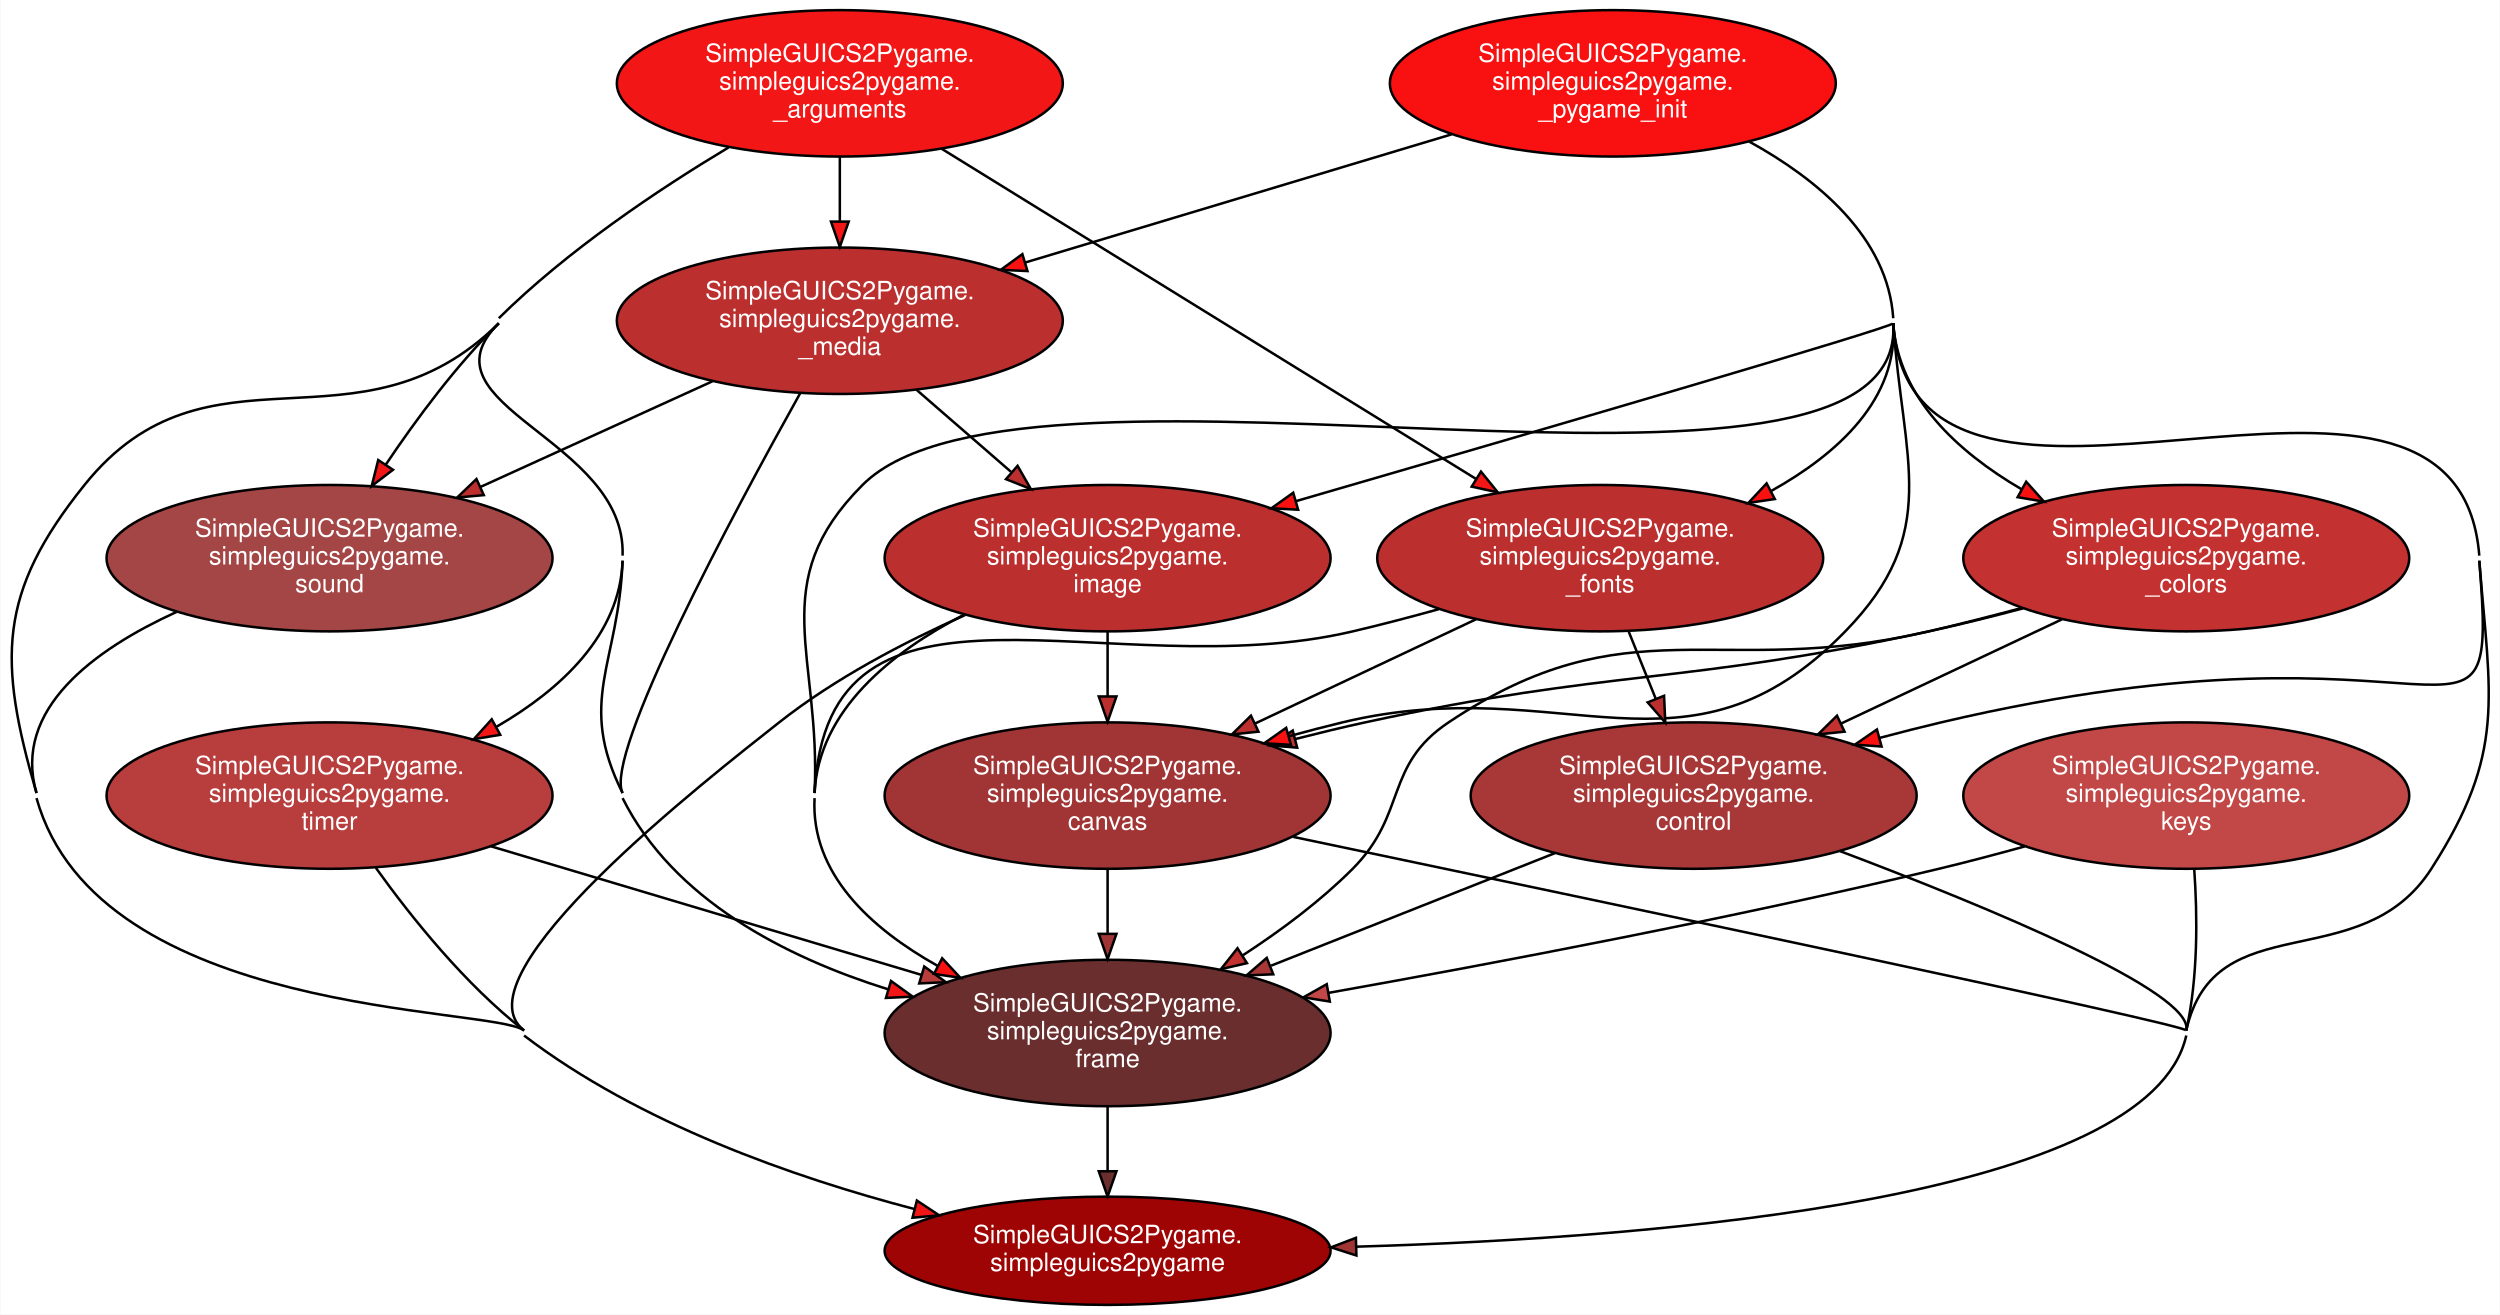
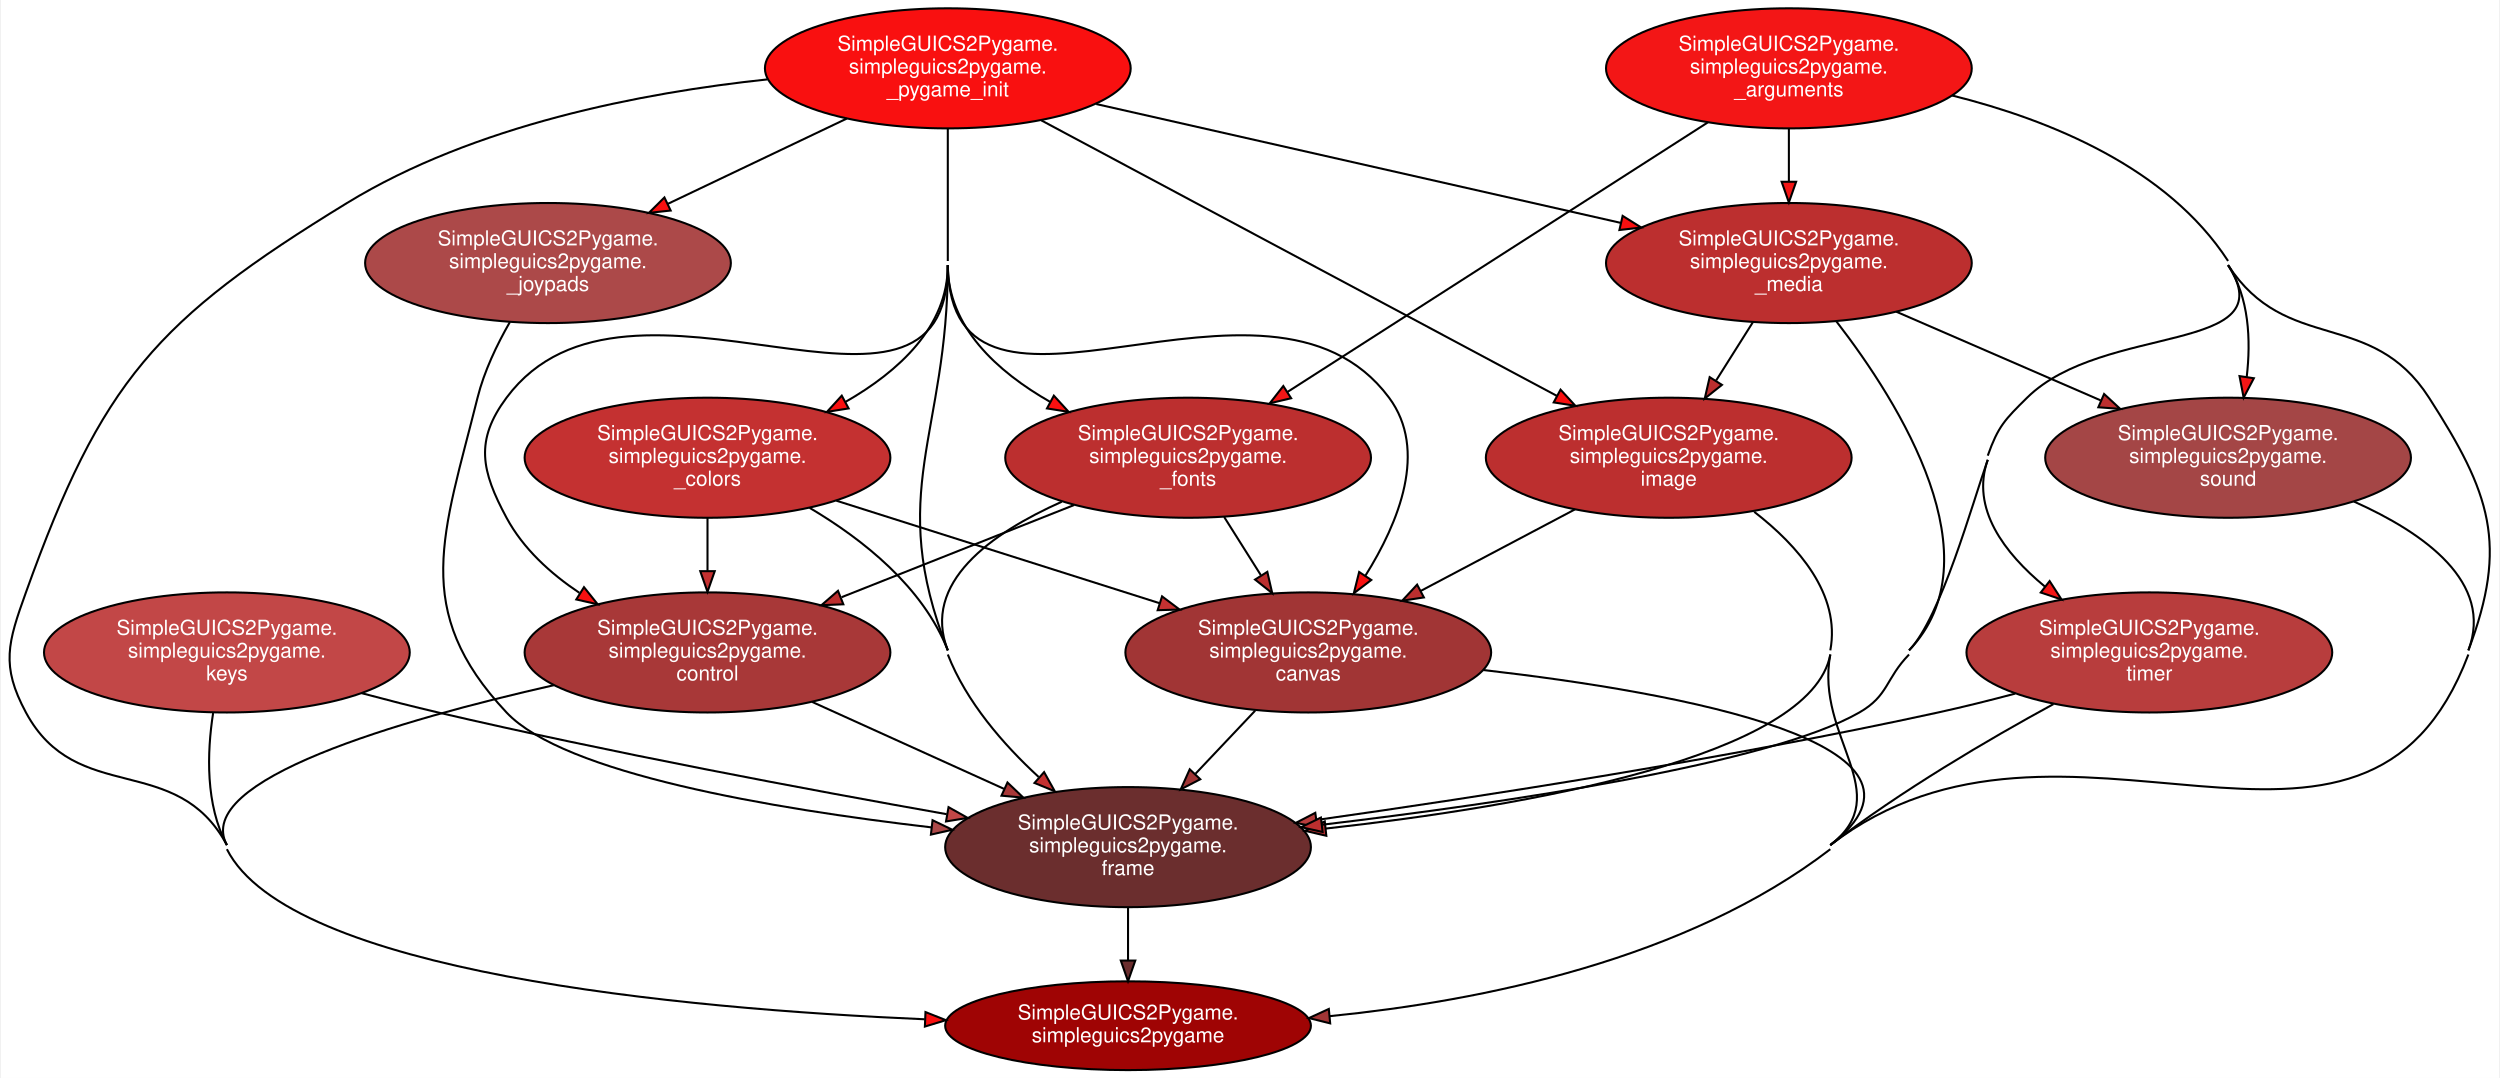
- <svg xmlns="http://www.w3.org/2000/svg" width="989pt" height="520pt" viewBox="0.00 0.00 989.34 520.34">
+ <svg xmlns="http://www.w3.org/2000/svg" width="1206pt" height="520pt" viewBox="0.00 0.00 1205.88 520.34">
  <g id="graph0" class="graph" transform="scale(1 1) rotate(0) translate(4 516.34)">
    <style>.edge&gt;path:hover{stroke-width:8}</style>
-     <polygon fill="white" stroke="none" points="-4,4 -4,-516.34 985.345,-516.34 985.345,4 -4,4" />
+     <polygon fill="white" stroke="none" points="-4,4 -4,-516.34 1201.88,-516.34 1201.88,4 -4,4" />
    <g id="node1" class="node">
      <style>.edge&gt;path:hover{stroke-width:8}</style>
-       <ellipse fill="#f31616" stroke="black" cx="328.299" cy="-483.349" rx="88.277" ry="28.983" />
-       <text text-anchor="middle" x="328.299" y="-491.849" font-family="Helvetica,sans-Serif" font-size="10.00" fill="#ffffff">SimpleGUICS2Pygame.</text>
-       <text text-anchor="middle" x="328.299" y="-480.849" font-family="Helvetica,sans-Serif" font-size="10.00" fill="#ffffff">simpleguics2pygame.</text>
-       <text text-anchor="middle" x="328.299" y="-469.849" font-family="Helvetica,sans-Serif" font-size="10.00" fill="#ffffff">_arguments</text>
+       <ellipse fill="#9f0404" stroke="black" cx="540.066" cy="-21.213" rx="88.277" ry="21.429" />
+       <text text-anchor="middle" x="540.066" y="-24.213" font-family="Helvetica,sans-Serif" font-size="10.00" fill="#ffffff">SimpleGUICS2Pygame.</text>
+       <text text-anchor="middle" x="540.066" y="-13.213" font-family="Helvetica,sans-Serif" font-size="10.00" fill="#ffffff">simpleguics2pygame</text>
+     </g>
+     <g id="node2" class="node">
+       <style>.edge&gt;path:hover{stroke-width:8}</style>
+       <ellipse fill="#a13535" stroke="black" cx="627.066" cy="-201.401" rx="88.277" ry="28.983" />
+       <text text-anchor="middle" x="627.066" y="-209.901" font-family="Helvetica,sans-Serif" font-size="10.00" fill="#ffffff">SimpleGUICS2Pygame.</text>
+       <text text-anchor="middle" x="627.066" y="-198.901" font-family="Helvetica,sans-Serif" font-size="10.00" fill="#ffffff">simpleguics2pygame.</text>
+       <text text-anchor="middle" x="627.066" y="-187.901" font-family="Helvetica,sans-Serif" font-size="10.00" fill="#ffffff">canvas</text>
+     </g>
+     <g id="edge26" class="edge">
+       <style>.edge&gt;path:hover{stroke-width:8}</style>
+       <path fill="none" stroke="black" d="M711.591,-192.907C807.387,-181.899 942.492,-157.156 879.066,-108.418" />
+       <path fill="none" stroke="black" d="M879.066,-106.418C809.604,-53.041 710.592,-33.092 637.497,-25.84" />
+       <polygon fill="#a13535" stroke="black" points="637.642,-22.339 627.361,-24.899 636.994,-29.309 637.642,-22.339" />
+     </g>
+     <g id="node7" class="node">
+       <style>.edge&gt;path:hover{stroke-width:8}</style>
+       <ellipse fill="#6b2e2e" stroke="black" cx="540.066" cy="-107.418" rx="88.277" ry="28.983" />
+       <text text-anchor="middle" x="540.066" y="-115.918" font-family="Helvetica,sans-Serif" font-size="10.00" fill="#ffffff">SimpleGUICS2Pygame.</text>
+       <text text-anchor="middle" x="540.066" y="-104.918" font-family="Helvetica,sans-Serif" font-size="10.00" fill="#ffffff">simpleguics2pygame.</text>
+       <text text-anchor="middle" x="540.066" y="-93.918" font-family="Helvetica,sans-Serif" font-size="10.00" fill="#ffffff">frame</text>
+     </g>
+     <g id="edge27" class="edge">
+       <style>.edge&gt;path:hover{stroke-width:8}</style>
+       <path fill="none" stroke="black" d="M601.434,-173.3C592.407,-163.756 582.138,-152.899 572.617,-142.833" />
+       <polygon fill="#a13535" stroke="black" points="574.929,-140.185 565.515,-135.324 569.844,-144.995 574.929,-140.185" />
    </g>
    <g id="node3" class="node">
      <style>.edge&gt;path:hover{stroke-width:8}</style>
-       <ellipse fill="#b83d3d" stroke="black" cx="126.299" cy="-201.401" rx="88.277" ry="28.983" />
-       <text text-anchor="middle" x="126.299" y="-209.901" font-family="Helvetica,sans-Serif" font-size="10.00" fill="#ffffff">SimpleGUICS2Pygame.</text>
-       <text text-anchor="middle" x="126.299" y="-198.901" font-family="Helvetica,sans-Serif" font-size="10.00" fill="#ffffff">simpleguics2pygame.</text>
-       <text text-anchor="middle" x="126.299" y="-187.901" font-family="Helvetica,sans-Serif" font-size="10.00" fill="#ffffff">timer</text>
+       <ellipse fill="#bc2f2f" stroke="black" cx="801.066" cy="-295.383" rx="88.277" ry="28.983" />
+       <text text-anchor="middle" x="801.066" y="-303.883" font-family="Helvetica,sans-Serif" font-size="10.00" fill="#ffffff">SimpleGUICS2Pygame.</text>
+       <text text-anchor="middle" x="801.066" y="-292.883" font-family="Helvetica,sans-Serif" font-size="10.00" fill="#ffffff">simpleguics2pygame.</text>
+       <text text-anchor="middle" x="801.066" y="-281.883" font-family="Helvetica,sans-Serif" font-size="10.00" fill="#ffffff">image</text>
+     </g>
+     <g id="edge31" class="edge">
+       <style>.edge&gt;path:hover{stroke-width:8}</style>
+       <path fill="none" stroke="black" d="M879.066,-200.401C871.51,-160.224 911.482,-133.327 879.066,-108.418" />
+     </g>
+     <g id="edge32" class="edge">
+       <style>.edge&gt;path:hover{stroke-width:8}</style>
+       <path fill="none" stroke="black" d="M755.804,-270.456C733.035,-258.42 705.269,-243.742 681.36,-231.102" />
+       <polygon fill="#bc2f2f" stroke="black" points="682.88,-227.947 672.403,-226.368 679.608,-234.135 682.88,-227.947" />
+     </g>
+     <g id="edge33" class="edge">
+       <style>.edge&gt;path:hover{stroke-width:8}</style>
+       <path fill="none" stroke="black" d="M842.321,-269.289C863.592,-252.811 884.135,-229.357 879.066,-202.401" />
+       <path fill="none" stroke="black" d="M879.066,-200.401C869.799,-151.128 732.579,-127.203 635.599,-116.392" />
+       <polygon fill="#bc2f2f" stroke="black" points="635.781,-112.891 625.462,-115.293 635.026,-119.851 635.781,-112.891" />
+     </g>
+     <g id="node4" class="node">
+       <style>.edge&gt;path:hover{stroke-width:8}</style>
+       <ellipse fill="#c24747" stroke="black" cx="105.066" cy="-201.401" rx="88.277" ry="28.983" />
+       <text text-anchor="middle" x="105.066" y="-209.901" font-family="Helvetica,sans-Serif" font-size="10.00" fill="#ffffff">SimpleGUICS2Pygame.</text>
+       <text text-anchor="middle" x="105.066" y="-198.901" font-family="Helvetica,sans-Serif" font-size="10.00" fill="#ffffff">simpleguics2pygame.</text>
+       <text text-anchor="middle" x="105.066" y="-187.901" font-family="Helvetica,sans-Serif" font-size="10.00" fill="#ffffff">keys</text>
+     </g>
+     <g id="edge34" class="edge">
+       <style>.edge&gt;path:hover{stroke-width:8}</style>
+       <path fill="none" stroke="black" d="M98.425,-172.165C95.461,-153.049 94.647,-127.837 105.066,-108.418" />
+     </g>
+     <g id="edge35" class="edge">
+       <style>.edge&gt;path:hover{stroke-width:8}</style>
+       <path fill="none" stroke="black" d="M170.169,-181.721C182.386,-178.448 195.083,-175.2 207.066,-172.409 289.824,-153.133 385.121,-135.251 452.508,-123.318" />
+       <polygon fill="#c24747" stroke="black" points="453.42,-126.712 462.66,-121.528 452.204,-119.818 453.42,-126.712" />
+     </g>
+     <g id="node5" class="node">
+       <style>.edge&gt;path:hover{stroke-width:8}</style>
+       <ellipse fill="#f91010" stroke="black" cx="453.066" cy="-483.349" rx="88.277" ry="28.983" />
+       <text text-anchor="middle" x="453.066" y="-491.849" font-family="Helvetica,sans-Serif" font-size="10.00" fill="#ffffff">SimpleGUICS2Pygame.</text>
+       <text text-anchor="middle" x="453.066" y="-480.849" font-family="Helvetica,sans-Serif" font-size="10.00" fill="#ffffff">simpleguics2pygame.</text>
+       <text text-anchor="middle" x="453.066" y="-469.849" font-family="Helvetica,sans-Serif" font-size="10.00" fill="#ffffff">_pygame_init</text>
+     </g>
+     <g id="edge17" class="edge">
+       <style>.edge&gt;path:hover{stroke-width:8}</style>
+       <path fill="none" stroke="black" d="M365.994,-478.014C305.303,-471.587 224.523,-455.969 163.066,-418.357 70.709,-361.834 44.664,-332.3 8.066,-230.392 -0.644,-206.138 -4.149,-195.101 8.066,-172.409 32.546,-126.932 80.649,-153.929 105.066,-108.418" />
+       <path fill="none" stroke="black" d="M105.066,-106.418C135.113,-47.068 323.121,-29.478 441.931,-24.311" />
+       <polygon fill="#f91010" stroke="black" points="442.29,-27.799 452.137,-23.89 442.002,-20.805 442.29,-27.799" />
+     </g>
+     <g id="edge22" class="edge">
+       <style>.edge&gt;path:hover{stroke-width:8}</style>
+       <path fill="none" stroke="black" d="M453.066,-388.366C454.538,-289.53 607.077,-403.69 666.066,-324.375 684.9,-299.051 670.855,-264.308 654.604,-238.377" />
+       <polygon fill="#f91010" stroke="black" points="657.475,-236.374 649.052,-229.948 651.629,-240.224 657.475,-236.374" />
+     </g>
+     <g id="edge25" class="edge">
+       <style>.edge&gt;path:hover{stroke-width:8}</style>
+       <path fill="none" stroke="black" d="M498.204,-458.228C562.094,-424.086 678.717,-361.765 747.098,-325.223" />
+       <polygon fill="#f91010" stroke="black" points="748.838,-328.262 756.008,-320.462 745.538,-322.088 748.838,-328.262" />
+     </g>
+     <g id="edge24" class="edge">
+       <style>.edge&gt;path:hover{stroke-width:8}</style>
+       <path fill="none" stroke="black" d="M453.066,-388.366C453.066,-305.715 422.915,-279.356 453.066,-202.401" />
+     </g>
+     <g id="node8" class="node">
+       <style>.edge&gt;path:hover{stroke-width:8}</style>
+       <ellipse fill="#a83838" stroke="black" cx="337.066" cy="-201.401" rx="88.277" ry="28.983" />
+       <text text-anchor="middle" x="337.066" y="-209.901" font-family="Helvetica,sans-Serif" font-size="10.00" fill="#ffffff">SimpleGUICS2Pygame.</text>
+       <text text-anchor="middle" x="337.066" y="-198.901" font-family="Helvetica,sans-Serif" font-size="10.00" fill="#ffffff">simpleguics2pygame.</text>
+       <text text-anchor="middle" x="337.066" y="-187.901" font-family="Helvetica,sans-Serif" font-size="10.00" fill="#ffffff">control</text>
+     </g>
+     <g id="edge23" class="edge">
+       <style>.edge&gt;path:hover{stroke-width:8}</style>
+       <path fill="none" stroke="black" d="M453.066,-454.169C453.066,-435.964 453.066,-411.765 453.066,-390.366" />
+       <path fill="none" stroke="black" d="M453.066,-388.366C453.066,-289.519 299.055,-403.69 240.066,-324.375 224.687,-303.696 227.851,-289.083 240.066,-266.392 248.064,-251.534 261.19,-239.553 275.24,-230.157" />
+       <polygon fill="#f91010" stroke="black" points="277.445,-232.906 284.07,-224.637 273.735,-226.97 277.445,-232.906" />
+     </g>
+     <g id="node10" class="node">
+       <style>.edge&gt;path:hover{stroke-width:8}</style>
+       <ellipse fill="#ac4949" stroke="black" cx="260.066" cy="-389.366" rx="88.277" ry="28.983" />
+       <text text-anchor="middle" x="260.066" y="-397.866" font-family="Helvetica,sans-Serif" font-size="10.00" fill="#ffffff">SimpleGUICS2Pygame.</text>
+       <text text-anchor="middle" x="260.066" y="-386.866" font-family="Helvetica,sans-Serif" font-size="10.00" fill="#ffffff">simpleguics2pygame.</text>
+       <text text-anchor="middle" x="260.066" y="-375.866" font-family="Helvetica,sans-Serif" font-size="10.00" fill="#ffffff">_joypads</text>
+     </g>
+     <g id="edge20" class="edge">
+       <style>.edge&gt;path:hover{stroke-width:8}</style>
+       <path fill="none" stroke="black" d="M404.364,-459.138C378.078,-446.61 345.462,-431.065 317.892,-417.926" />
+       <polygon fill="#f91010" stroke="black" points="319.285,-414.713 308.752,-413.57 316.274,-421.032 319.285,-414.713" />
+     </g>
+     <g id="node12" class="node">
+       <style>.edge&gt;path:hover{stroke-width:8}</style>
+       <ellipse fill="#c43131" stroke="black" cx="337.066" cy="-295.383" rx="88.277" ry="28.983" />
+       <text text-anchor="middle" x="337.066" y="-303.883" font-family="Helvetica,sans-Serif" font-size="10.00" fill="#ffffff">SimpleGUICS2Pygame.</text>
+       <text text-anchor="middle" x="337.066" y="-292.883" font-family="Helvetica,sans-Serif" font-size="10.00" fill="#ffffff">simpleguics2pygame.</text>
+       <text text-anchor="middle" x="337.066" y="-281.883" font-family="Helvetica,sans-Serif" font-size="10.00" fill="#ffffff">_colors</text>
+     </g>
+     <g id="edge18" class="edge">
+       <style>.edge&gt;path:hover{stroke-width:8}</style>
+       <path fill="none" stroke="black" d="M453.066,-388.366C453.066,-358.693 429.474,-337.077 403.569,-322.285" />
+       <polygon fill="#f91010" stroke="black" points="405.191,-319.183 394.726,-317.528 401.875,-325.348 405.191,-319.183" />
+     </g>
+     <g id="node13" class="node">
+       <style>.edge&gt;path:hover{stroke-width:8}</style>
+       <ellipse fill="#bc2f2f" stroke="black" cx="859.066" cy="-389.366" rx="88.277" ry="28.983" />
+       <text text-anchor="middle" x="859.066" y="-397.866" font-family="Helvetica,sans-Serif" font-size="10.00" fill="#ffffff">SimpleGUICS2Pygame.</text>
+       <text text-anchor="middle" x="859.066" y="-386.866" font-family="Helvetica,sans-Serif" font-size="10.00" fill="#ffffff">simpleguics2pygame.</text>
+       <text text-anchor="middle" x="859.066" y="-375.866" font-family="Helvetica,sans-Serif" font-size="10.00" fill="#ffffff">_media</text>
+     </g>
+     <g id="edge21" class="edge">
+       <style>.edge&gt;path:hover{stroke-width:8}</style>
+       <path fill="none" stroke="black" d="M524.716,-466.116C595.631,-450.05 704.023,-425.492 778.037,-408.724" />
+       <polygon fill="#f91010" stroke="black" points="778.812,-412.137 787.792,-406.514 777.265,-405.31 778.812,-412.137" />
+     </g>
+     <g id="node14" class="node">
+       <style>.edge&gt;path:hover{stroke-width:8}</style>
+       <ellipse fill="#bc2f2f" stroke="black" cx="569.066" cy="-295.383" rx="88.277" ry="28.983" />
+       <text text-anchor="middle" x="569.066" y="-303.883" font-family="Helvetica,sans-Serif" font-size="10.00" fill="#ffffff">SimpleGUICS2Pygame.</text>
+       <text text-anchor="middle" x="569.066" y="-292.883" font-family="Helvetica,sans-Serif" font-size="10.00" fill="#ffffff">simpleguics2pygame.</text>
+       <text text-anchor="middle" x="569.066" y="-281.883" font-family="Helvetica,sans-Serif" font-size="10.00" fill="#ffffff">_fonts</text>
+     </g>
+     <g id="edge19" class="edge">
+       <style>.edge&gt;path:hover{stroke-width:8}</style>
+       <path fill="none" stroke="black" d="M453.066,-388.366C453.066,-358.693 476.658,-337.077 502.563,-322.285" />
+       <polygon fill="#f91010" stroke="black" points="504.257,-325.348 511.406,-317.528 500.941,-319.183 504.257,-325.348" />
+     </g>
+     <g id="node6" class="node">
+       <style>.edge&gt;path:hover{stroke-width:8}</style>
+       <ellipse fill="#f31616" stroke="black" cx="859.066" cy="-483.349" rx="88.277" ry="28.983" />
+       <text text-anchor="middle" x="859.066" y="-491.849" font-family="Helvetica,sans-Serif" font-size="10.00" fill="#ffffff">SimpleGUICS2Pygame.</text>
+       <text text-anchor="middle" x="859.066" y="-480.849" font-family="Helvetica,sans-Serif" font-size="10.00" fill="#ffffff">simpleguics2pygame.</text>
+       <text text-anchor="middle" x="859.066" y="-469.849" font-family="Helvetica,sans-Serif" font-size="10.00" fill="#ffffff">_arguments</text>
+     </g>
+     <g id="edge1" class="edge">
+       <style>.edge&gt;path:hover{stroke-width:8}</style>
+       <path fill="none" stroke="black" d="M1071.07,-388.366C1099.23,-345.074 1140.15,-367.826 1168.07,-324.375 1197.72,-278.216 1206.44,-253.732 1187.07,-202.401" />
+     </g>
+     <g id="edge4" class="edge">
+       <style>.edge&gt;path:hover{stroke-width:8}</style>
+       <path fill="none" stroke="black" d="M937.909,-470.227C985.25,-458.434 1041.8,-435.347 1071.07,-390.366" />
+       <path fill="none" stroke="black" d="M1071.07,-388.366C1099.23,-345.074 1010.83,-360.653 974.066,-324.375 963.364,-313.813 960.082,-310.558 955.066,-296.383" />
+       <path fill="none" stroke="black" d="M955.066,-294.383C947.688,-273.534 932.472,-218.268 917.066,-202.401" />
+     </g>
+     <g id="node9" class="node">
+       <style>.edge&gt;path:hover{stroke-width:8}</style>
+       <ellipse fill="#a44646" stroke="black" cx="1071.07" cy="-295.383" rx="88.277" ry="28.983" />
+       <text text-anchor="middle" x="1071.07" y="-303.883" font-family="Helvetica,sans-Serif" font-size="10.00" fill="#ffffff">SimpleGUICS2Pygame.</text>
+       <text text-anchor="middle" x="1071.07" y="-292.883" font-family="Helvetica,sans-Serif" font-size="10.00" fill="#ffffff">simpleguics2pygame.</text>
+       <text text-anchor="middle" x="1071.07" y="-281.883" font-family="Helvetica,sans-Serif" font-size="10.00" fill="#ffffff">sound</text>
+     </g>
+     <g id="edge5" class="edge">
+       <style>.edge&gt;path:hover{stroke-width:8}</style>
+       <path fill="none" stroke="black" d="M1071.07,-388.366C1081.26,-372.7 1082.13,-352.134 1080.08,-334.423" />
+       <polygon fill="#f31616" stroke="black" points="1083.51,-333.756 1078.58,-324.383 1076.59,-334.79 1083.51,-333.756" />
+     </g>
+     <g id="node11" class="node">
+       <style>.edge&gt;path:hover{stroke-width:8}</style>
+       <ellipse fill="#b83d3d" stroke="black" cx="1033.07" cy="-201.401" rx="88.277" ry="28.983" />
+       <text text-anchor="middle" x="1033.07" y="-209.901" font-family="Helvetica,sans-Serif" font-size="10.00" fill="#ffffff">SimpleGUICS2Pygame.</text>
+       <text text-anchor="middle" x="1033.07" y="-198.901" font-family="Helvetica,sans-Serif" font-size="10.00" fill="#ffffff">simpleguics2pygame.</text>
+       <text text-anchor="middle" x="1033.07" y="-187.901" font-family="Helvetica,sans-Serif" font-size="10.00" fill="#ffffff">timer</text>
    </g>
    <g id="edge6" class="edge">
      <style>.edge&gt;path:hover{stroke-width:8}</style>
-       <path fill="none" stroke="black" d="M193.299,-388.366C160.363,-355.796 243.973,-342.673 242.299,-296.383" />
-       <path fill="none" stroke="black" d="M242.299,-294.383C241.235,-264.974 217.917,-243.471 192.465,-228.686" />
-       <polygon fill="#f31616" stroke="black" points="193.86,-225.459 183.407,-223.734 190.503,-231.602 193.86,-225.459" />
-     </g>
-     <g id="node6" class="node">
-       <style>.edge&gt;path:hover{stroke-width:8}</style>
-       <ellipse fill="#6b2e2e" stroke="black" cx="434.299" cy="-107.418" rx="88.277" ry="28.983" />
-       <text text-anchor="middle" x="434.299" y="-115.918" font-family="Helvetica,sans-Serif" font-size="10.00" fill="#ffffff">SimpleGUICS2Pygame.</text>
-       <text text-anchor="middle" x="434.299" y="-104.918" font-family="Helvetica,sans-Serif" font-size="10.00" fill="#ffffff">simpleguics2pygame.</text>
-       <text text-anchor="middle" x="434.299" y="-93.918" font-family="Helvetica,sans-Serif" font-size="10.00" fill="#ffffff">frame</text>
-     </g>
-     <g id="edge4" class="edge">
-       <style>.edge&gt;path:hover{stroke-width:8}</style>
-       <path fill="none" stroke="black" d="M242.299,-294.383C240.821,-253.529 224.033,-238.974 242.299,-202.401" />
-       <path fill="none" stroke="black" d="M242.299,-200.401C262.327,-160.298 306.469,-137.548 347.383,-124.71" />
-       <polygon fill="#f31616" stroke="black" points="348.557,-128.012 357.147,-121.809 346.564,-121.302 348.557,-128.012" />
-     </g>
-     <g id="node7" class="node">
-       <style>.edge&gt;path:hover{stroke-width:8}</style>
-       <ellipse fill="#a44646" stroke="black" cx="126.299" cy="-295.383" rx="88.277" ry="28.983" />
-       <text text-anchor="middle" x="126.299" y="-303.883" font-family="Helvetica,sans-Serif" font-size="10.00" fill="#ffffff">SimpleGUICS2Pygame.</text>
-       <text text-anchor="middle" x="126.299" y="-292.883" font-family="Helvetica,sans-Serif" font-size="10.00" fill="#ffffff">simpleguics2pygame.</text>
-       <text text-anchor="middle" x="126.299" y="-281.883" font-family="Helvetica,sans-Serif" font-size="10.00" fill="#ffffff">sound</text>
-     </g>
-     <g id="edge5" class="edge">
-       <style>.edge&gt;path:hover{stroke-width:8}</style>
-       <path fill="none" stroke="black" d="M193.299,-388.366C176.398,-371.653 160.584,-350.332 148.569,-332.427" />
-       <polygon fill="#f31616" stroke="black" points="151.409,-330.376 142.988,-323.947 145.562,-334.224 151.409,-330.376" />
-     </g>
-     <g id="node10" class="node">
-       <style>.edge&gt;path:hover{stroke-width:8}</style>
-       <ellipse fill="#9f0404" stroke="black" cx="434.299" cy="-21.213" rx="88.277" ry="21.429" />
-       <text text-anchor="middle" x="434.299" y="-24.213" font-family="Helvetica,sans-Serif" font-size="10.00" fill="#ffffff">SimpleGUICS2Pygame.</text>
-       <text text-anchor="middle" x="434.299" y="-13.213" font-family="Helvetica,sans-Serif" font-size="10.00" fill="#ffffff">simpleguics2pygame</text>
-     </g>
-     <g id="edge1" class="edge">
-       <style>.edge&gt;path:hover{stroke-width:8}</style>
-       <path fill="none" stroke="black" d="M284.265,-457.983C256.309,-441.216 220.422,-417.188 193.299,-390.366" />
-       <path fill="none" stroke="black" d="M193.299,-388.366C137.666,-333.351 78.292,-385.377 29.299,-324.375 -5.057,-281.598 -4.988,-255.092 10.299,-202.401" />
-       <path fill="none" stroke="black" d="M10.299,-200.401C34.708,-113.168 190.752,-117.995 203.299,-108.418" />
-       <path fill="none" stroke="black" d="M203.299,-106.418C248.771,-71.708 309.941,-50.262 357.91,-37.706" />
-       <polygon fill="#f31616" stroke="black" points="358.798,-41.092 367.627,-35.236 357.073,-34.308 358.798,-41.092" />
-     </g>
-     <g id="node12" class="node">
-       <style>.edge&gt;path:hover{stroke-width:8}</style>
-       <ellipse fill="#bc2f2f" stroke="black" cx="328.299" cy="-389.366" rx="88.277" ry="28.983" />
-       <text text-anchor="middle" x="328.299" y="-397.866" font-family="Helvetica,sans-Serif" font-size="10.00" fill="#ffffff">SimpleGUICS2Pygame.</text>
-       <text text-anchor="middle" x="328.299" y="-386.866" font-family="Helvetica,sans-Serif" font-size="10.00" fill="#ffffff">simpleguics2pygame.</text>
-       <text text-anchor="middle" x="328.299" y="-375.866" font-family="Helvetica,sans-Serif" font-size="10.00" fill="#ffffff">_media</text>
+       <path fill="none" stroke="black" d="M955.066,-294.383C946.773,-270.946 962.953,-249.462 982.688,-233.161" />
+       <polygon fill="#f31616" stroke="black" points="984.934,-235.849 990.686,-226.951 980.641,-230.32 984.934,-235.849" />
    </g>
    <g id="edge3" class="edge">
      <style>.edge&gt;path:hover{stroke-width:8}</style>
-       <path fill="none" stroke="black" d="M328.299,-454.251C328.299,-446.213 328.299,-437.311 328.299,-428.768" />
-       <polygon fill="#f31616" stroke="black" points="331.799,-428.609 328.299,-418.609 324.799,-428.609 331.799,-428.609" />
-     </g>
-     <g id="node13" class="node">
-       <style>.edge&gt;path:hover{stroke-width:8}</style>
-       <ellipse fill="#bc2f2f" stroke="black" cx="629.299" cy="-295.383" rx="88.277" ry="28.983" />
-       <text text-anchor="middle" x="629.299" y="-303.883" font-family="Helvetica,sans-Serif" font-size="10.00" fill="#ffffff">SimpleGUICS2Pygame.</text>
-       <text text-anchor="middle" x="629.299" y="-292.883" font-family="Helvetica,sans-Serif" font-size="10.00" fill="#ffffff">simpleguics2pygame.</text>
-       <text text-anchor="middle" x="629.299" y="-281.883" font-family="Helvetica,sans-Serif" font-size="10.00" fill="#ffffff">_fonts</text>
+       <path fill="none" stroke="black" d="M859.066,-454.251C859.066,-446.213 859.066,-437.311 859.066,-428.768" />
+       <polygon fill="#f31616" stroke="black" points="862.566,-428.609 859.066,-418.609 855.566,-428.609 862.566,-428.609" />
    </g>
    <g id="edge2" class="edge">
      <style>.edge&gt;path:hover{stroke-width:8}</style>
-       <path fill="none" stroke="black" d="M368.581,-457.462C423.283,-423.665 520.987,-363.301 580.003,-326.839" />
-       <polygon fill="#f31616" stroke="black" points="582.107,-329.654 588.775,-321.42 578.428,-323.699 582.107,-329.654" />
-     </g>
-     <g id="node2" class="node">
-       <style>.edge&gt;path:hover{stroke-width:8}</style>
-       <ellipse fill="#a13535" stroke="black" cx="434.299" cy="-201.401" rx="88.277" ry="28.983" />
-       <text text-anchor="middle" x="434.299" y="-209.901" font-family="Helvetica,sans-Serif" font-size="10.00" fill="#ffffff">SimpleGUICS2Pygame.</text>
-       <text text-anchor="middle" x="434.299" y="-198.901" font-family="Helvetica,sans-Serif" font-size="10.00" fill="#ffffff">simpleguics2pygame.</text>
-       <text text-anchor="middle" x="434.299" y="-187.901" font-family="Helvetica,sans-Serif" font-size="10.00" fill="#ffffff">canvas</text>
-     </g>
-     <g id="edge25" class="edge">
-       <style>.edge&gt;path:hover{stroke-width:8}</style>
-       <path fill="none" stroke="black" d="M434.299,-172.303C434.299,-164.265 434.299,-155.363 434.299,-146.82" />
-       <polygon fill="#a13535" stroke="black" points="437.799,-146.66 434.299,-136.66 430.799,-146.66 437.799,-146.66" />
-     </g>
-     <g id="edge24" class="edge">
-       <style>.edge&gt;path:hover{stroke-width:8}</style>
-       <path fill="none" stroke="black" d="M507.804,-185.043C630.045,-159.438 861.786,-110.598 861.299,-108.418" />
-       <path fill="none" stroke="black" d="M861.299,-106.418C846.942,-42.18 654.348,-26.377 532.775,-22.836" />
-       <polygon fill="#a13535" stroke="black" points="532.786,-19.335 522.695,-22.566 532.598,-26.333 532.786,-19.335" />
+       <path fill="none" stroke="black" d="M819.955,-457.269C767.309,-423.509 673.715,-363.491 616.927,-327.075" />
+       <polygon fill="#f31616" stroke="black" points="618.79,-324.112 608.483,-321.66 615.012,-330.004 618.79,-324.112" />
+     </g>
+     <g id="edge30" class="edge">
+       <style>.edge&gt;path:hover{stroke-width:8}</style>
+       <path fill="none" stroke="black" d="M540.066,-78.379C540.066,-70.171 540.066,-61.157 540.066,-52.8" />
+       <polygon fill="#6b2e2e" stroke="black" points="543.566,-52.674 540.066,-42.674 536.566,-52.674 543.566,-52.674" />
+     </g>
+     <g id="edge28" class="edge">
+       <style>.edge&gt;path:hover{stroke-width:8}</style>
+       <path fill="none" stroke="black" d="M262.881,-185.583C188.817,-168.846 88.218,-139.821 105.066,-108.418" />
+     </g>
+     <g id="edge29" class="edge">
+       <style>.edge&gt;path:hover{stroke-width:8}</style>
+       <path fill="none" stroke="black" d="M387.506,-177.545C415.585,-164.822 450.713,-148.905 480.18,-135.553" />
+       <polygon fill="#a83838" stroke="black" points="481.869,-138.63 489.533,-131.315 478.98,-132.254 481.869,-138.63" />
    </g>
    <g id="edge36" class="edge">
      <style>.edge&gt;path:hover{stroke-width:8}</style>
-       <path fill="none" stroke="black" d="M190.117,-181.342C239.694,-166.536 308.524,-145.98 360.474,-130.465" />
-       <polygon fill="#b83d3d" stroke="black" points="361.718,-133.746 370.298,-127.531 359.715,-127.039 361.718,-133.746" />
-     </g>
-     <g id="edge35" class="edge">
-       <style>.edge&gt;path:hover{stroke-width:8}</style>
-       <path fill="none" stroke="black" d="M144.651,-172.765C158.863,-152.947 180.007,-126.639 203.299,-108.418" />
-     </g>
-     <g id="node4" class="node">
-       <style>.edge&gt;path:hover{stroke-width:8}</style>
-       <ellipse fill="#bc2f2f" stroke="black" cx="434.299" cy="-295.383" rx="88.277" ry="28.983" />
-       <text text-anchor="middle" x="434.299" y="-303.883" font-family="Helvetica,sans-Serif" font-size="10.00" fill="#ffffff">SimpleGUICS2Pygame.</text>
-       <text text-anchor="middle" x="434.299" y="-292.883" font-family="Helvetica,sans-Serif" font-size="10.00" fill="#ffffff">simpleguics2pygame.</text>
-       <text text-anchor="middle" x="434.299" y="-281.883" font-family="Helvetica,sans-Serif" font-size="10.00" fill="#ffffff">image</text>
-     </g>
-     <g id="edge30" class="edge">
-       <style>.edge&gt;path:hover{stroke-width:8}</style>
-       <path fill="none" stroke="black" d="M434.299,-266.286C434.299,-258.248 434.299,-249.346 434.299,-240.803" />
-       <polygon fill="#bc2f2f" stroke="black" points="437.799,-240.643 434.299,-230.643 430.799,-240.643 437.799,-240.643" />
-     </g>
-     <g id="edge31" class="edge">
-       <style>.edge&gt;path:hover{stroke-width:8}</style>
-       <path fill="none" stroke="black" d="M377.499,-273.037C348.899,-258.256 319.899,-235.26 318.299,-202.401" />
-     </g>
-     <g id="edge29" class="edge">
-       <style>.edge&gt;path:hover{stroke-width:8}</style>
-       <path fill="none" stroke="black" d="M377.842,-272.848C353.812,-262.152 326.313,-247.772 304.299,-230.392 276.678,-208.585 175.581,-130.101 203.299,-108.418" />
-     </g>
-     <g id="node5" class="node">
-       <style>.edge&gt;path:hover{stroke-width:8}</style>
-       <ellipse fill="#c43131" stroke="black" cx="861.299" cy="-295.383" rx="88.277" ry="28.983" />
-       <text text-anchor="middle" x="861.299" y="-303.883" font-family="Helvetica,sans-Serif" font-size="10.00" fill="#ffffff">SimpleGUICS2Pygame.</text>
-       <text text-anchor="middle" x="861.299" y="-292.883" font-family="Helvetica,sans-Serif" font-size="10.00" fill="#ffffff">simpleguics2pygame.</text>
-       <text text-anchor="middle" x="861.299" y="-281.883" font-family="Helvetica,sans-Serif" font-size="10.00" fill="#ffffff">_colors</text>
+       <path fill="none" stroke="black" d="M1131.77,-274.255C1165.9,-259.02 1199.41,-235.104 1187.07,-202.401" />
+       <path fill="none" stroke="black" d="M1187.07,-200.401C1136.62,-66.739 992.347,-195.465 879.066,-108.418" />
+     </g>
+     <g id="edge13" class="edge">
+       <style>.edge&gt;path:hover{stroke-width:8}</style>
+       <path fill="none" stroke="black" d="M241.686,-360.904C235.434,-350.012 229.229,-337.07 226.066,-324.375 209.667,-258.561 193.622,-221.84 240.066,-172.409 267.724,-142.973 367.935,-125.953 445.008,-116.971" />
+       <polygon fill="#ac4949" stroke="black" points="445.699,-120.415 455.24,-115.809 444.909,-113.46 445.699,-120.415" />
+     </g>
+     <g id="edge37" class="edge">
+       <style>.edge&gt;path:hover{stroke-width:8}</style>
+       <path fill="none" stroke="black" d="M986.791,-176.478C955.231,-159.287 913.143,-134.604 879.066,-108.418" />
+     </g>
+     <g id="edge38" class="edge">
+       <style>.edge&gt;path:hover{stroke-width:8}</style>
+       <path fill="none" stroke="black" d="M968.297,-181.523C955.99,-178.25 943.175,-175.054 931.066,-172.409 829.082,-150.136 710.606,-131.782 631.03,-120.528" />
+       <polygon fill="#b83d3d" stroke="black" points="631.428,-117.05 621.038,-119.123 630.453,-123.981 631.428,-117.05" />
    </g>
    <g id="edge7" class="edge">
      <style>.edge&gt;path:hover{stroke-width:8}</style>
-       <path fill="none" stroke="black" d="M796.808,-275.557C784.418,-272.261 771.501,-269.043 759.299,-266.392 661.193,-245.077 634.404,-251.707 536.299,-230.392 527.338,-228.445 517.992,-226.193 508.751,-223.828" />
-       <polygon fill="#c43131" stroke="black" points="509.349,-220.367 498.79,-221.227 507.581,-227.14 509.349,-220.367" />
+       <path fill="none" stroke="black" d="M399.278,-274.651C445.055,-260.131 507.386,-240.361 555.275,-225.171" />
+       <polygon fill="#c43131" stroke="black" points="556.483,-228.46 564.956,-222.101 554.366,-221.788 556.483,-228.46" />
    </g>
    <g id="edge9" class="edge">
      <style>.edge&gt;path:hover{stroke-width:8}</style>
-       <path fill="none" stroke="black" d="M796.201,-275.679C783.984,-272.407 771.285,-269.167 759.299,-266.392 675.567,-247.004 640.765,-278.135 569.299,-230.392 543.679,-213.276 553.053,-194.229 531.299,-172.409 518.558,-159.63 502.879,-147.969 487.87,-138.204" />
-       <polygon fill="#c43131" stroke="black" points="489.46,-135.069 479.138,-132.681 485.718,-140.984 489.46,-135.069" />
-     </g>
-     <g id="node9" class="node">
-       <style>.edge&gt;path:hover{stroke-width:8}</style>
-       <ellipse fill="#a83838" stroke="black" cx="666.299" cy="-201.401" rx="88.277" ry="28.983" />
-       <text text-anchor="middle" x="666.299" y="-209.901" font-family="Helvetica,sans-Serif" font-size="10.00" fill="#ffffff">SimpleGUICS2Pygame.</text>
-       <text text-anchor="middle" x="666.299" y="-198.901" font-family="Helvetica,sans-Serif" font-size="10.00" fill="#ffffff">simpleguics2pygame.</text>
-       <text text-anchor="middle" x="666.299" y="-187.901" font-family="Helvetica,sans-Serif" font-size="10.00" fill="#ffffff">control</text>
+       <path fill="none" stroke="black" d="M386.37,-271.185C412.291,-255.848 441.111,-232.912 453.066,-202.401" />
+       <path fill="none" stroke="black" d="M453.066,-200.401C462.036,-177.506 479.779,-157.056 496.916,-141.286" />
+       <polygon fill="#c43131" stroke="black" points="499.549,-143.629 504.713,-134.378 494.907,-138.39 499.549,-143.629" />
    </g>
    <g id="edge8" class="edge">
      <style>.edge&gt;path:hover{stroke-width:8}</style>
-       <path fill="none" stroke="black" d="M812.092,-271.172C785.534,-258.644 752.58,-243.1 724.724,-229.96" />
-       <polygon fill="#c43131" stroke="black" points="726.027,-226.705 715.49,-225.604 723.041,-233.036 726.027,-226.705" />
-     </g>
-     <g id="edge28" class="edge">
-       <style>.edge&gt;path:hover{stroke-width:8}</style>
-       <path fill="none" stroke="black" d="M434.299,-78.379C434.299,-70.171 434.299,-61.157 434.299,-52.8" />
-       <polygon fill="#6b2e2e" stroke="black" points="437.799,-52.674 434.299,-42.674 430.799,-52.674 437.799,-52.674" />
-     </g>
-     <g id="edge34" class="edge">
-       <style>.edge&gt;path:hover{stroke-width:8}</style>
-       <path fill="none" stroke="black" d="M65.836,-274.16C32.935,-259.129 0.703,-235.477 10.299,-202.401" />
-     </g>
-     <g id="node8" class="node">
-       <style>.edge&gt;path:hover{stroke-width:8}</style>
-       <ellipse fill="#f91010" stroke="black" cx="634.299" cy="-483.349" rx="88.277" ry="28.983" />
-       <text text-anchor="middle" x="634.299" y="-491.849" font-family="Helvetica,sans-Serif" font-size="10.00" fill="#ffffff">SimpleGUICS2Pygame.</text>
-       <text text-anchor="middle" x="634.299" y="-480.849" font-family="Helvetica,sans-Serif" font-size="10.00" fill="#ffffff">simpleguics2pygame.</text>
-       <text text-anchor="middle" x="634.299" y="-469.849" font-family="Helvetica,sans-Serif" font-size="10.00" fill="#ffffff">_pygame_init</text>
-     </g>
-     <g id="edge20" class="edge">
-       <style>.edge&gt;path:hover{stroke-width:8}</style>
-       <path fill="none" stroke="black" d="M745.299,-388.366C749.051,-333.63 764.617,-305.658 726.299,-266.392 663.525,-202.065 614.695,-251.378 527.299,-230.392 520.367,-228.727 513.188,-226.849 506.032,-224.873" />
-       <polygon fill="#f91010" stroke="black" points="506.889,-221.478 496.315,-222.129 504.987,-228.215 506.889,-221.478" />
-     </g>
-     <g id="edge23" class="edge">
-       <style>.edge&gt;path:hover{stroke-width:8}</style>
-       <path fill="none" stroke="black" d="M745.299,-388.366C745.404,-386.835 601.038,-344.703 508.988,-317.998" />
-       <polygon fill="#f91010" stroke="black" points="509.723,-314.567 499.144,-315.143 507.774,-321.29 509.723,-314.567" />
-     </g>
-     <g id="edge17" class="edge">
-       <style>.edge&gt;path:hover{stroke-width:8}</style>
-       <path fill="none" stroke="black" d="M745.299,-388.366C747.311,-359.006 770.729,-337.509 796.002,-322.714" />
-       <polygon fill="#f91010" stroke="black" points="797.92,-325.653 804.986,-317.759 794.54,-319.524 797.92,-325.653" />
-     </g>
-     <g id="edge22" class="edge">
-       <style>.edge&gt;path:hover{stroke-width:8}</style>
-       <path fill="none" stroke="black" d="M688.226,-460.332C715.452,-445.328 743.202,-422.333 745.299,-390.366" />
-       <path fill="none" stroke="black" d="M745.299,-388.366C751.307,-296.788 402.16,-389.303 337.299,-324.375 298.524,-285.559 320.968,-257.2 318.299,-202.401" />
-       <path fill="none" stroke="black" d="M318.299,-200.401C316.717,-170.539 340.533,-148.821 366.988,-134.012" />
-       <polygon fill="#f91010" stroke="black" points="368.81,-137.009 376.029,-129.254 365.549,-130.815 368.81,-137.009" />
-     </g>
-     <g id="edge21" class="edge">
-       <style>.edge&gt;path:hover{stroke-width:8}</style>
-       <path fill="none" stroke="black" d="M745.299,-388.366C752.885,-277.706 968.504,-406.954 977.299,-296.383" />
-       <path fill="none" stroke="black" d="M977.299,-294.383C984.691,-201.452 968.96,-278.495 764.299,-230.392 756.4,-228.535 748.187,-226.446 740.025,-224.266" />
-       <polygon fill="#f91010" stroke="black" points="740.688,-220.82 730.12,-221.573 738.851,-227.574 740.688,-220.82" />
+       <path fill="none" stroke="black" d="M337.066,-266.286C337.066,-258.248 337.066,-249.346 337.066,-240.803" />
+       <polygon fill="#c43131" stroke="black" points="340.566,-240.643 337.066,-230.643 333.566,-240.643 340.566,-240.643" />
+     </g>
+     <g id="edge15" class="edge">
+       <style>.edge&gt;path:hover{stroke-width:8}</style>
+       <path fill="none" stroke="black" d="M841.664,-360.768C836.101,-351.946 829.856,-342.042 823.964,-332.697" />
+       <polygon fill="#bc2f2f" stroke="black" points="826.75,-330.554 818.456,-323.962 820.829,-334.287 826.75,-330.554" />
+     </g>
+     <g id="edge14" class="edge">
+       <style>.edge&gt;path:hover{stroke-width:8}</style>
+       <path fill="none" stroke="black" d="M881.976,-361.226C912.859,-321.287 959.369,-246.644 917.066,-202.401" />
+       <path fill="none" stroke="black" d="M917.066,-200.401C905.651,-188.643 907.282,-180.561 893.066,-172.409 849.885,-147.647 723.012,-128.86 633.79,-118.24" />
+       <polygon fill="#bc2f2f" stroke="black" points="633.989,-114.739 623.649,-117.049 633.173,-121.691 633.989,-114.739" />
    </g>
    <g id="edge16" class="edge">
      <style>.edge&gt;path:hover{stroke-width:8}</style>
-       <path fill="none" stroke="black" d="M977.299,-294.383C981.649,-239.692 987.955,-218.568 958.299,-172.409 930.381,-128.957 872.564,-158.822 861.299,-108.418" />
-     </g>
-     <g id="edge19" class="edge">
-       <style>.edge&gt;path:hover{stroke-width:8}</style>
-       <path fill="none" stroke="black" d="M570.524,-463.178C521.323,-448.389 453.201,-427.911 401.727,-412.438" />
-       <polygon fill="#f91010" stroke="black" points="402.576,-409.039 391.992,-409.512 400.561,-415.743 402.576,-409.039" />
-     </g>
-     <g id="edge18" class="edge">
-       <style>.edge&gt;path:hover{stroke-width:8}</style>
-       <path fill="none" stroke="black" d="M745.299,-388.366C747.344,-358.532 723.57,-336.817 697.023,-322.003" />
-       <polygon fill="#f91010" stroke="black" points="698.428,-318.788 687.947,-317.242 695.176,-324.987 698.428,-318.788" />
-     </g>
-     <g id="edge27" class="edge">
-       <style>.edge&gt;path:hover{stroke-width:8}</style>
-       <path fill="none" stroke="black" d="M611.318,-178.602C577.636,-165.248 534.359,-148.089 499.027,-134.081" />
-       <polygon fill="#a83838" stroke="black" points="499.873,-130.651 489.286,-130.219 497.293,-137.158 499.873,-130.651" />
-     </g>
-     <g id="edge26" class="edge">
-       <style>.edge&gt;path:hover{stroke-width:8}</style>
-       <path fill="none" stroke="black" d="M724.245,-179.407C782.934,-157.24 864.662,-123.464 861.299,-108.418" />
-     </g>
-     <g id="node11" class="node">
-       <style>.edge&gt;path:hover{stroke-width:8}</style>
-       <ellipse fill="#c24747" stroke="black" cx="861.299" cy="-201.401" rx="88.277" ry="28.983" />
-       <text text-anchor="middle" x="861.299" y="-209.901" font-family="Helvetica,sans-Serif" font-size="10.00" fill="#ffffff">SimpleGUICS2Pygame.</text>
-       <text text-anchor="middle" x="861.299" y="-198.901" font-family="Helvetica,sans-Serif" font-size="10.00" fill="#ffffff">simpleguics2pygame.</text>
-       <text text-anchor="middle" x="861.299" y="-187.901" font-family="Helvetica,sans-Serif" font-size="10.00" fill="#ffffff">keys</text>
-     </g>
-     <g id="edge33" class="edge">
-       <style>.edge&gt;path:hover{stroke-width:8}</style>
-       <path fill="none" stroke="black" d="M797.459,-181.309C786.125,-178.164 774.398,-175.068 763.299,-172.409 682.025,-152.936 588.388,-135.171 521.843,-123.327" />
-       <polygon fill="#c24747" stroke="black" points="522.272,-119.849 511.815,-121.55 521.051,-126.741 522.272,-119.849" />
-     </g>
-     <g id="edge32" class="edge">
-       <style>.edge&gt;path:hover{stroke-width:8}</style>
-       <path fill="none" stroke="black" d="M864.45,-172.279C865.744,-153.886 866.001,-129.457 861.299,-108.418" />
-     </g>
-     <g id="edge14" class="edge">
-       <style>.edge&gt;path:hover{stroke-width:8}</style>
-       <path fill="none" stroke="black" d="M358.674,-362.007C370.317,-351.904 383.753,-340.245 396.041,-329.582" />
-       <polygon fill="#bc2f2f" stroke="black" points="398.66,-331.943 403.919,-322.746 394.072,-326.656 398.66,-331.943" />
-     </g>
-     <g id="edge13" class="edge">
-       <style>.edge&gt;path:hover{stroke-width:8}</style>
-       <path fill="none" stroke="black" d="M312.608,-360.679C285.819,-312.652 234.827,-217.555 242.299,-202.401" />
-     </g>
-     <g id="edge15" class="edge">
-       <style>.edge&gt;path:hover{stroke-width:8}</style>
-       <path fill="none" stroke="black" d="M277.847,-365.392C250.009,-352.716 215.269,-336.897 186.076,-323.603" />
-       <polygon fill="#bc2f2f" stroke="black" points="187.359,-320.342 176.808,-319.383 184.458,-326.713 187.359,-320.342" />
+       <path fill="none" stroke="black" d="M910.927,-365.865C940.699,-352.947 978.26,-336.65 1009.52,-323.086" />
+       <polygon fill="#bc2f2f" stroke="black" points="1011.22,-326.162 1019.01,-318.971 1008.44,-319.741 1011.22,-326.162" />
    </g>
    <g id="edge10" class="edge">
      <style>.edge&gt;path:hover{stroke-width:8}</style>
-       <path fill="none" stroke="black" d="M580.092,-271.172C553.534,-258.644 520.58,-243.1 492.724,-229.96" />
-       <polygon fill="#bc2f2f" stroke="black" points="494.027,-226.705 483.49,-225.604 491.041,-233.036 494.027,-226.705" />
+       <path fill="none" stroke="black" d="M586.468,-266.785C592.031,-257.963 598.276,-248.059 604.168,-238.714" />
+       <polygon fill="#bc2f2f" stroke="black" points="607.303,-240.305 609.676,-229.979 601.382,-236.571 607.303,-240.305" />
    </g>
    <g id="edge12" class="edge">
      <style>.edge&gt;path:hover{stroke-width:8}</style>
-       <path fill="none" stroke="black" d="M565.478,-275.211C554.142,-272.076 542.409,-269.003 531.299,-266.392 435.074,-243.775 323.108,-301.13 318.299,-202.401" />
+       <path fill="none" stroke="black" d="M508.091,-274.152C473.85,-258.872 440.314,-234.946 453.066,-202.401" />
    </g>
    <g id="edge11" class="edge">
      <style>.edge&gt;path:hover{stroke-width:8}</style>
-       <path fill="none" stroke="black" d="M640.601,-266.286C643.972,-257.905 647.721,-248.585 651.29,-239.713" />
-       <polygon fill="#bc2f2f" stroke="black" points="654.581,-240.91 655.066,-230.326 648.087,-238.298 654.581,-240.91" />
+       <path fill="none" stroke="black" d="M514.085,-272.585C480.403,-259.231 437.126,-242.072 401.794,-228.064" />
+       <polygon fill="#bc2f2f" stroke="black" points="402.64,-224.634 392.054,-224.202 400.06,-231.141 402.64,-224.634" />
    </g>
  </g>
</svg>
